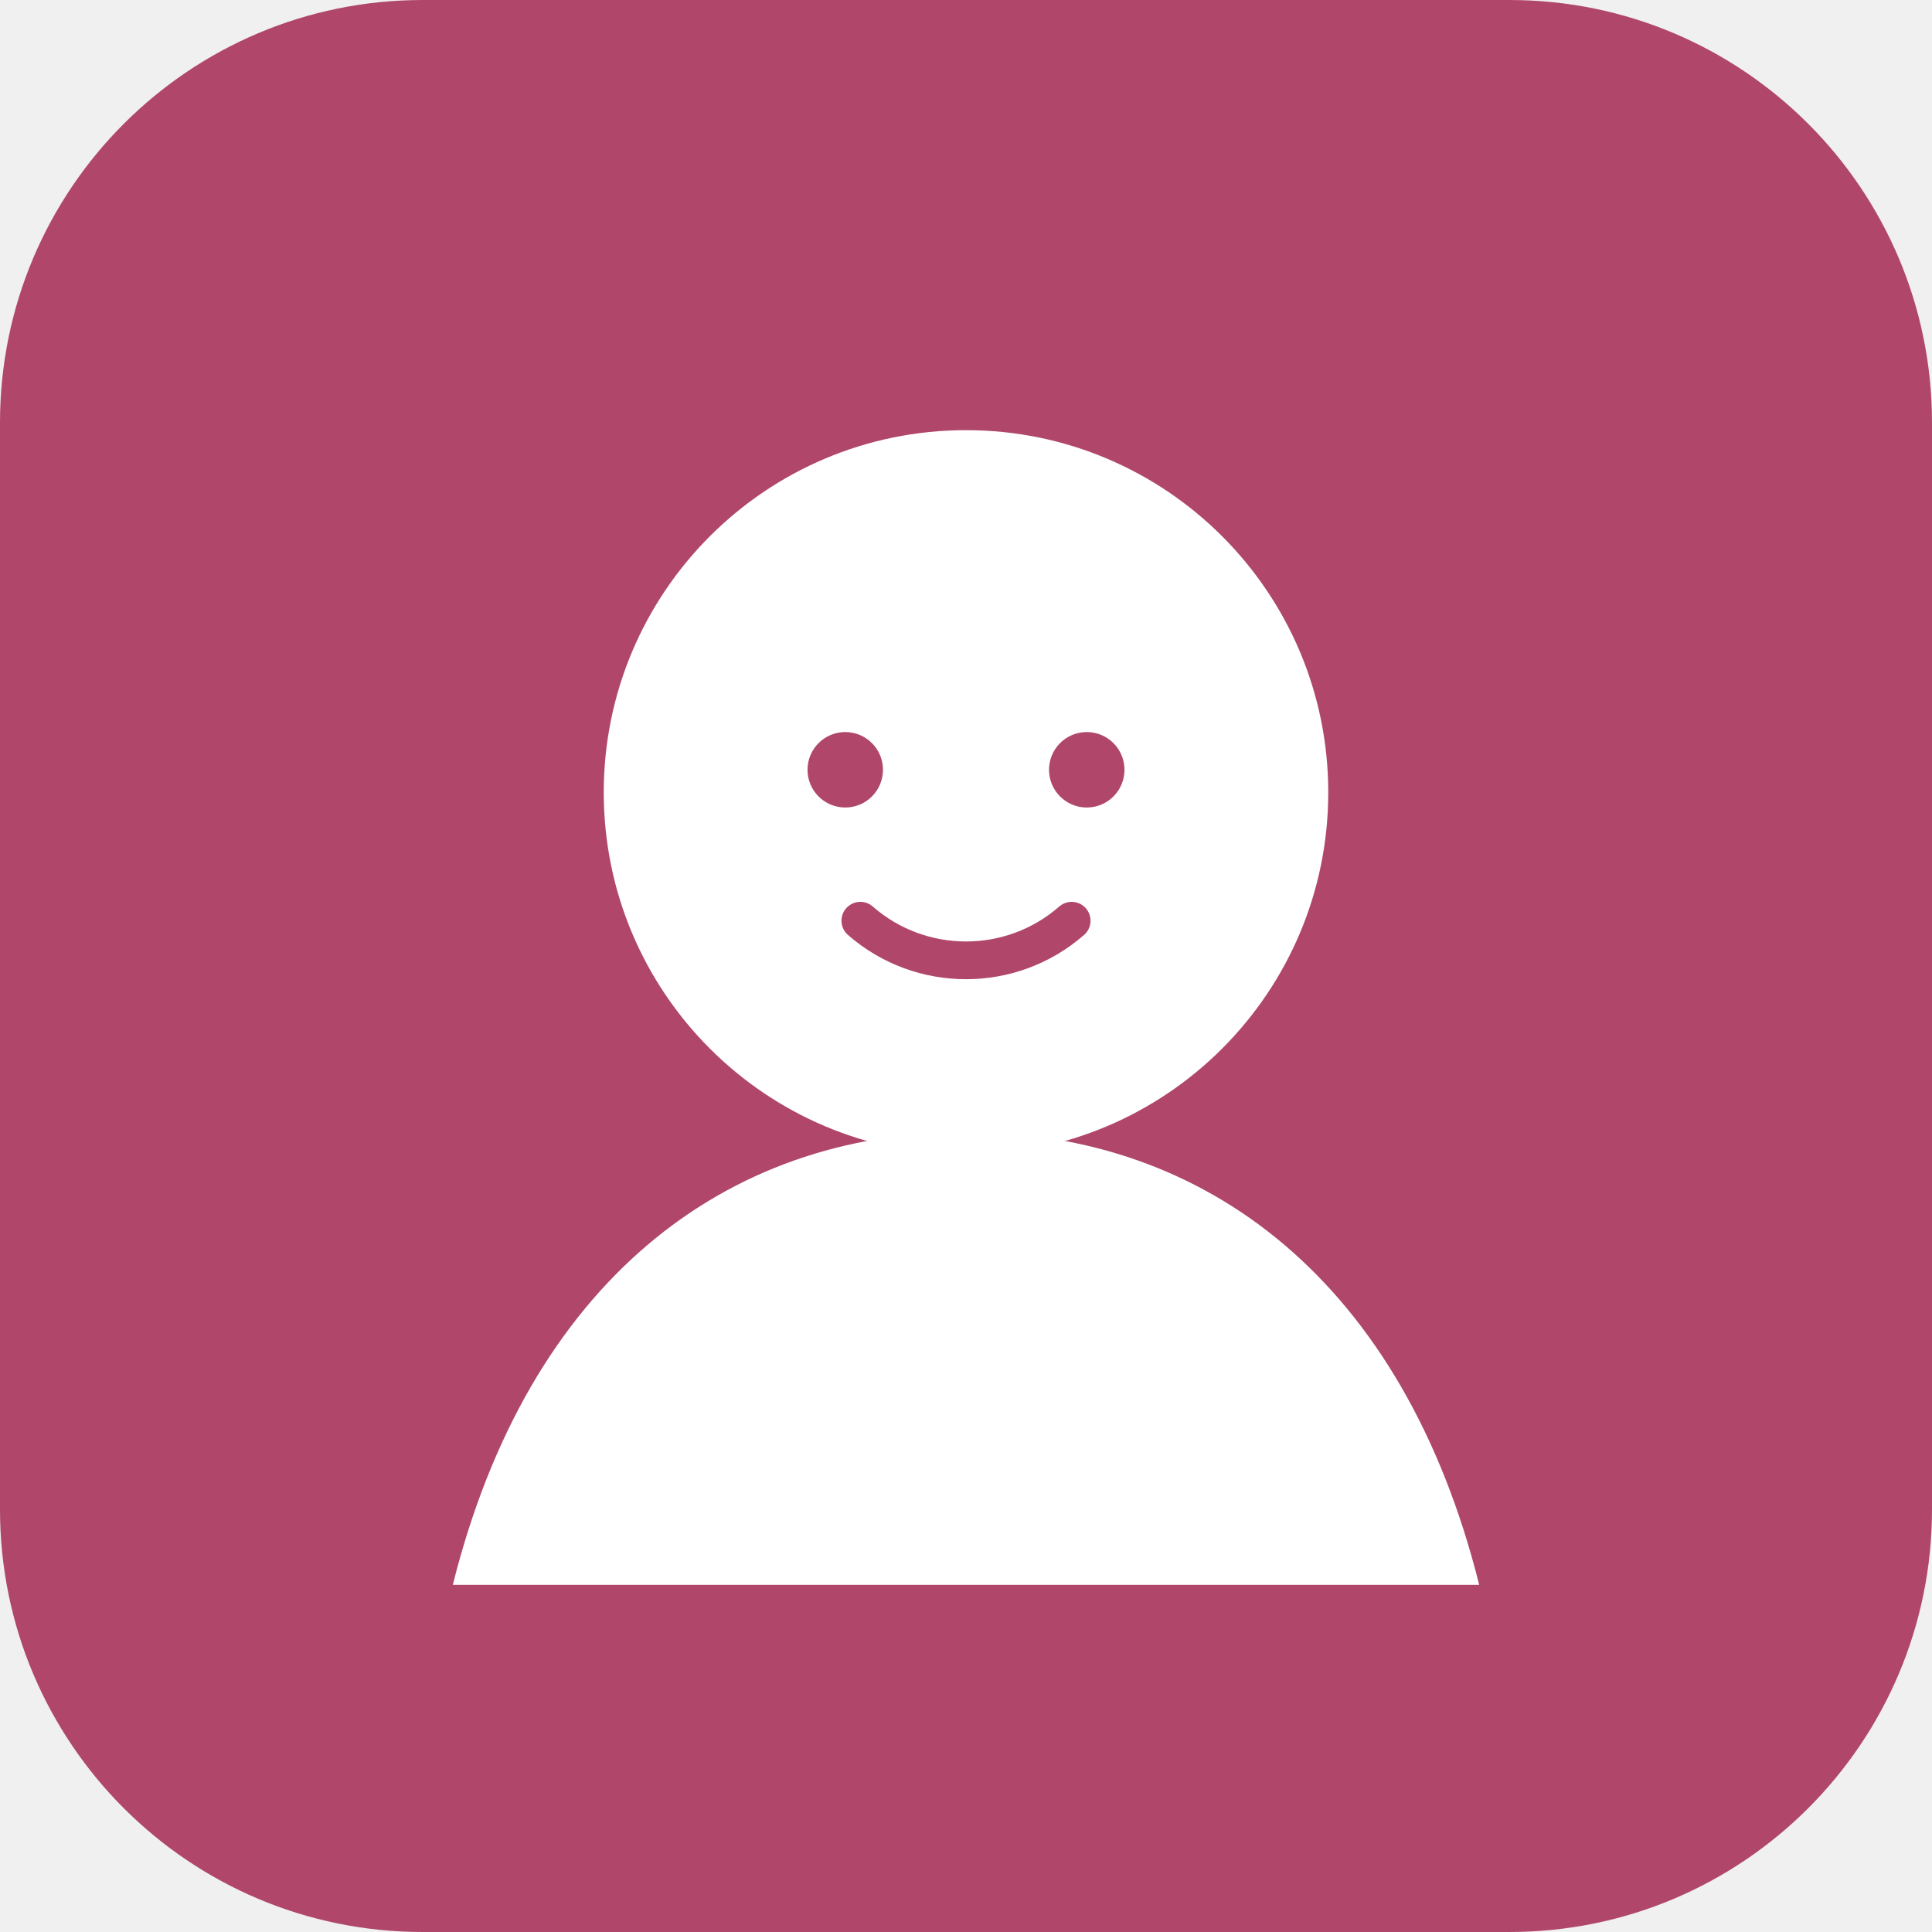
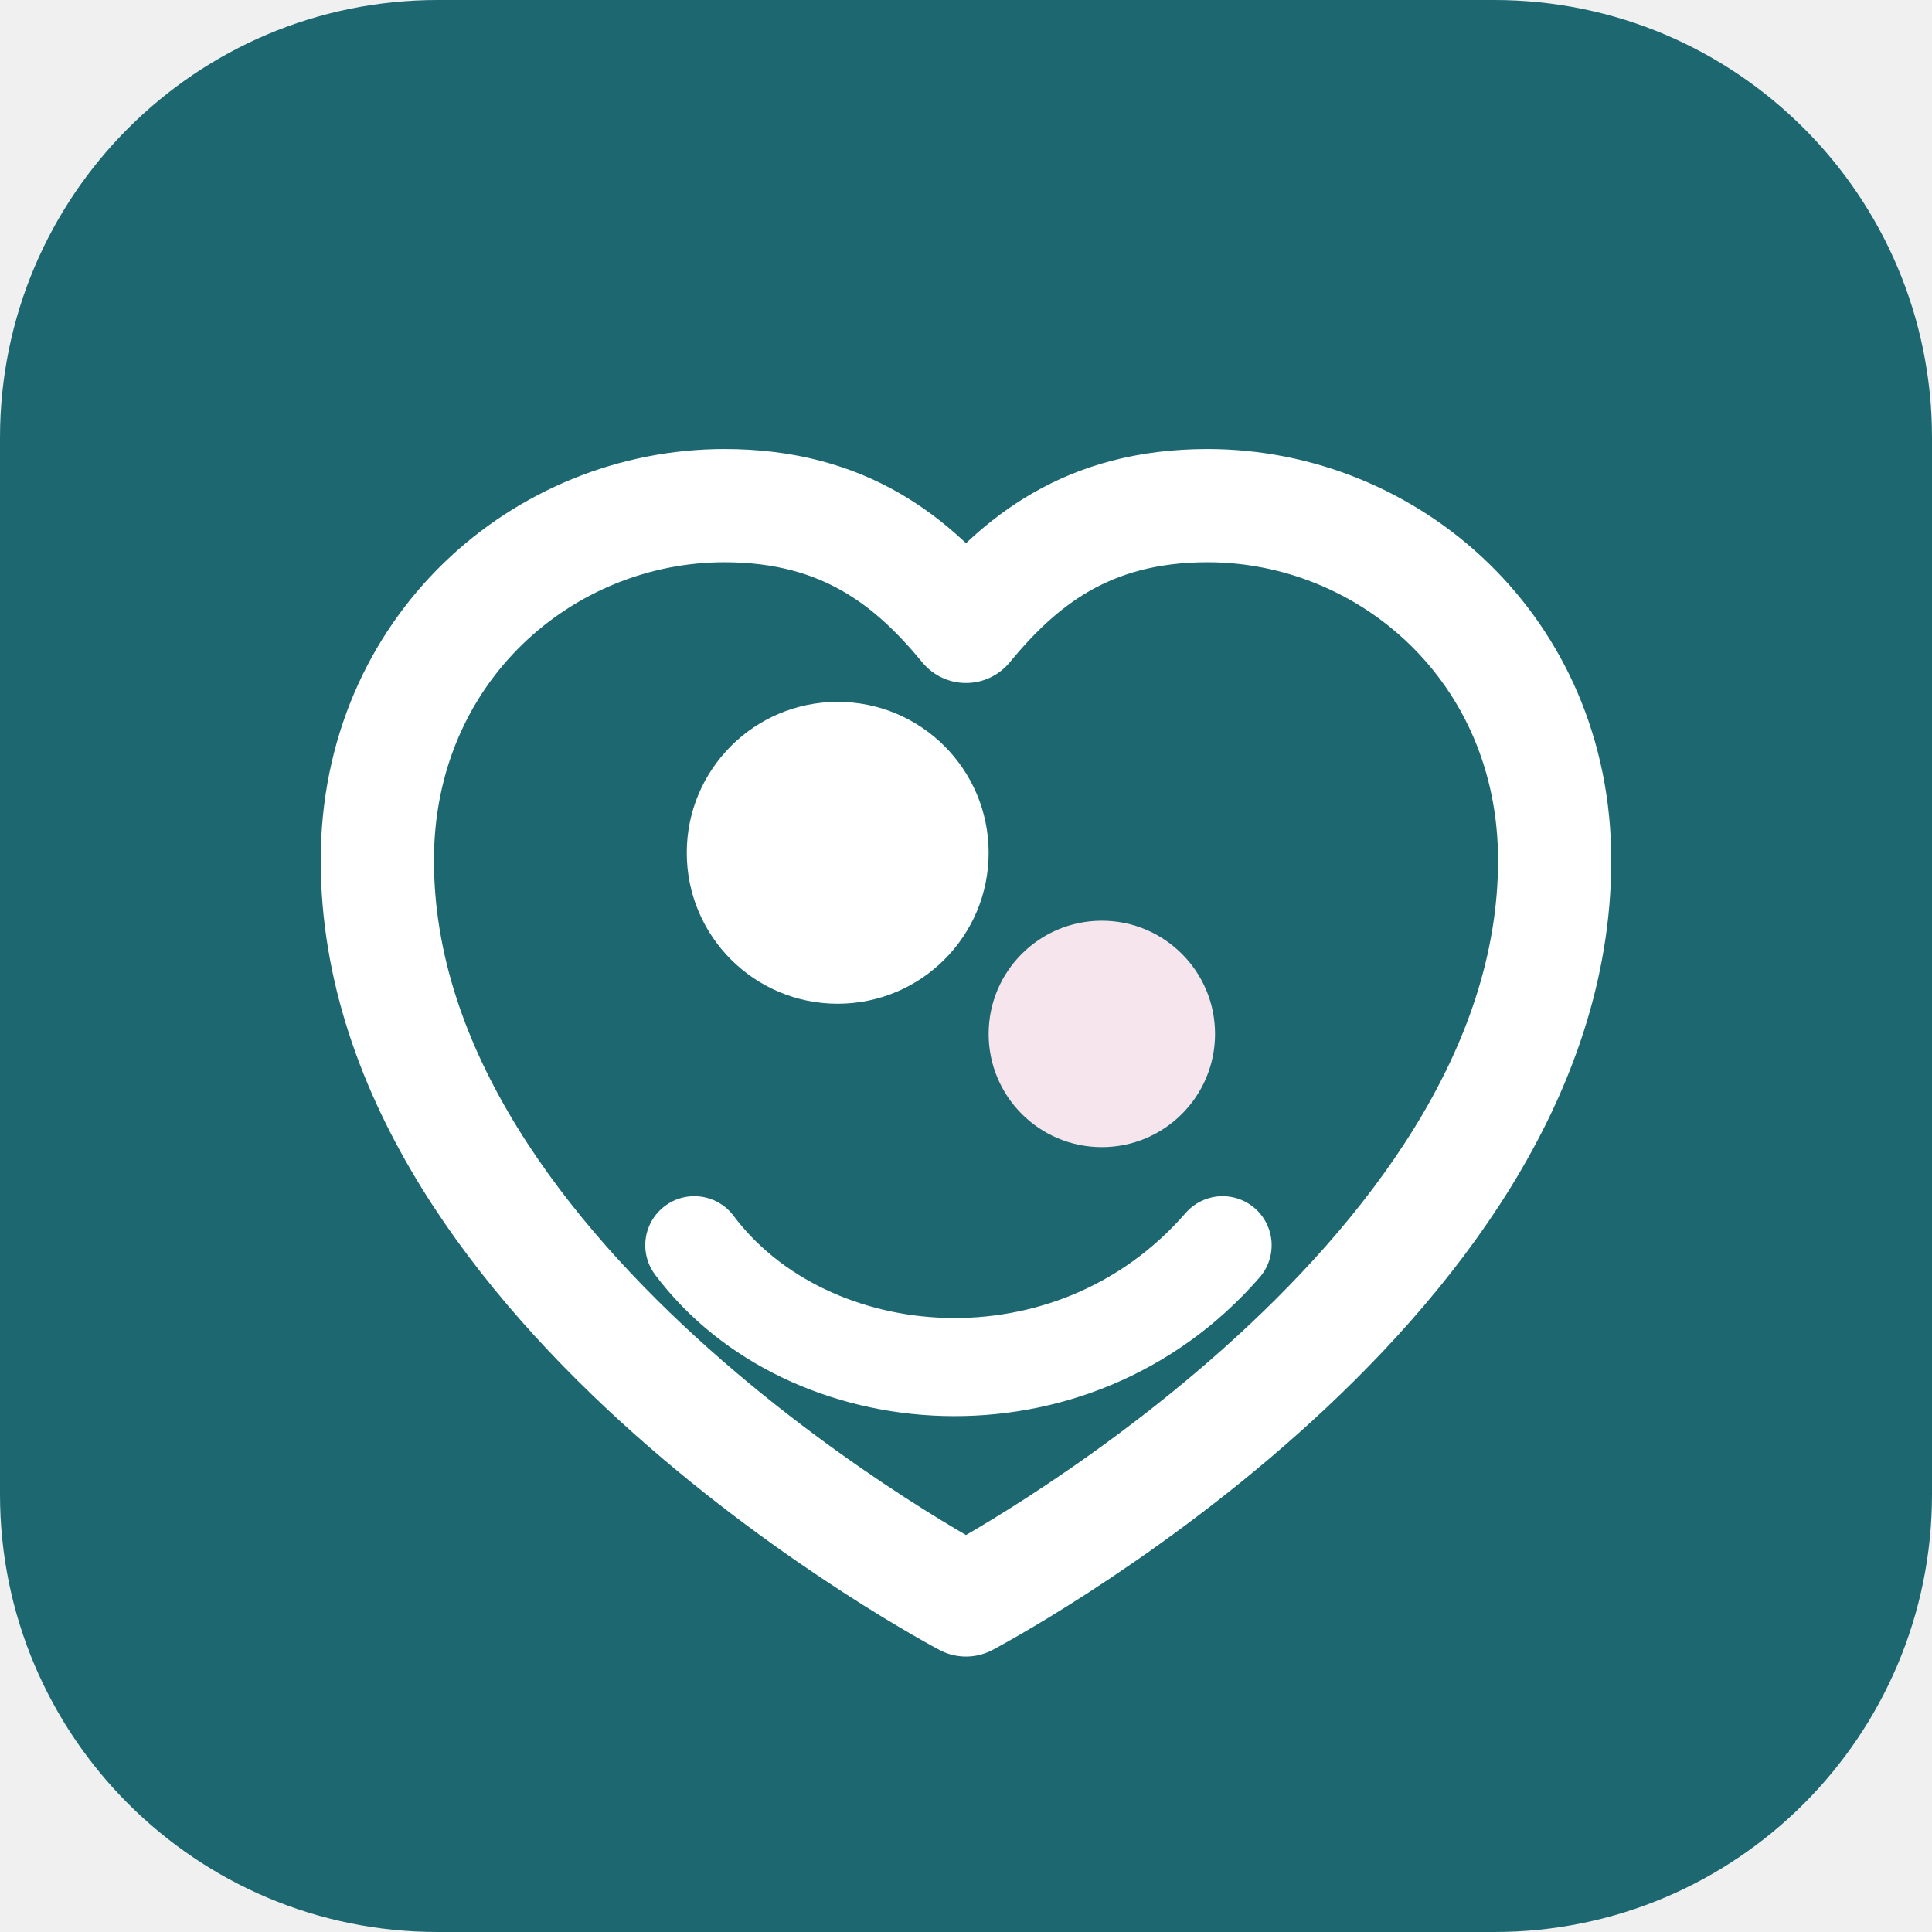
<svg xmlns="http://www.w3.org/2000/svg" viewBox="0 0 512 512">
-   <rect width="512" height="512" rx="112" fill="#b0476b" />
-   <circle cx="256" cy="210" r="96" fill="#fff" />
-   <path d="M120 420c20-80 72-120 136-120s116 40 136 120" fill="#fff" />
-   <circle cx="224" cy="204" r="10" fill="#b0476b" />
-   <circle cx="288" cy="204" r="10" fill="#b0476b" />
-   <path d="M228 244c16 14 40 14 56 0" stroke="#b0476b" stroke-width="10" fill="none" stroke-linecap="round" />
+   <rect width="512" height="512" rx="116" fill="#1d6870" />
+   <path d="M256 424s-156-82-156-196c0-56 44-94 92-94 32 0 50 15 64 32 14-17 32-32 64-32 48 0 92 38 92 94 0 114-156 196-156 196z" fill="none" stroke="#ffffff" stroke-width="30" stroke-linejoin="round" />
+   <circle cx="222" cy="226" r="40" fill="#ffffff" />
+   <circle cx="292" cy="274" r="30" fill="#f6e5ec" />
+   <path d="M184 330c30 40 100 46 140 0" fill="none" stroke="#ffffff" stroke-width="26" stroke-linecap="round" />
</svg>
